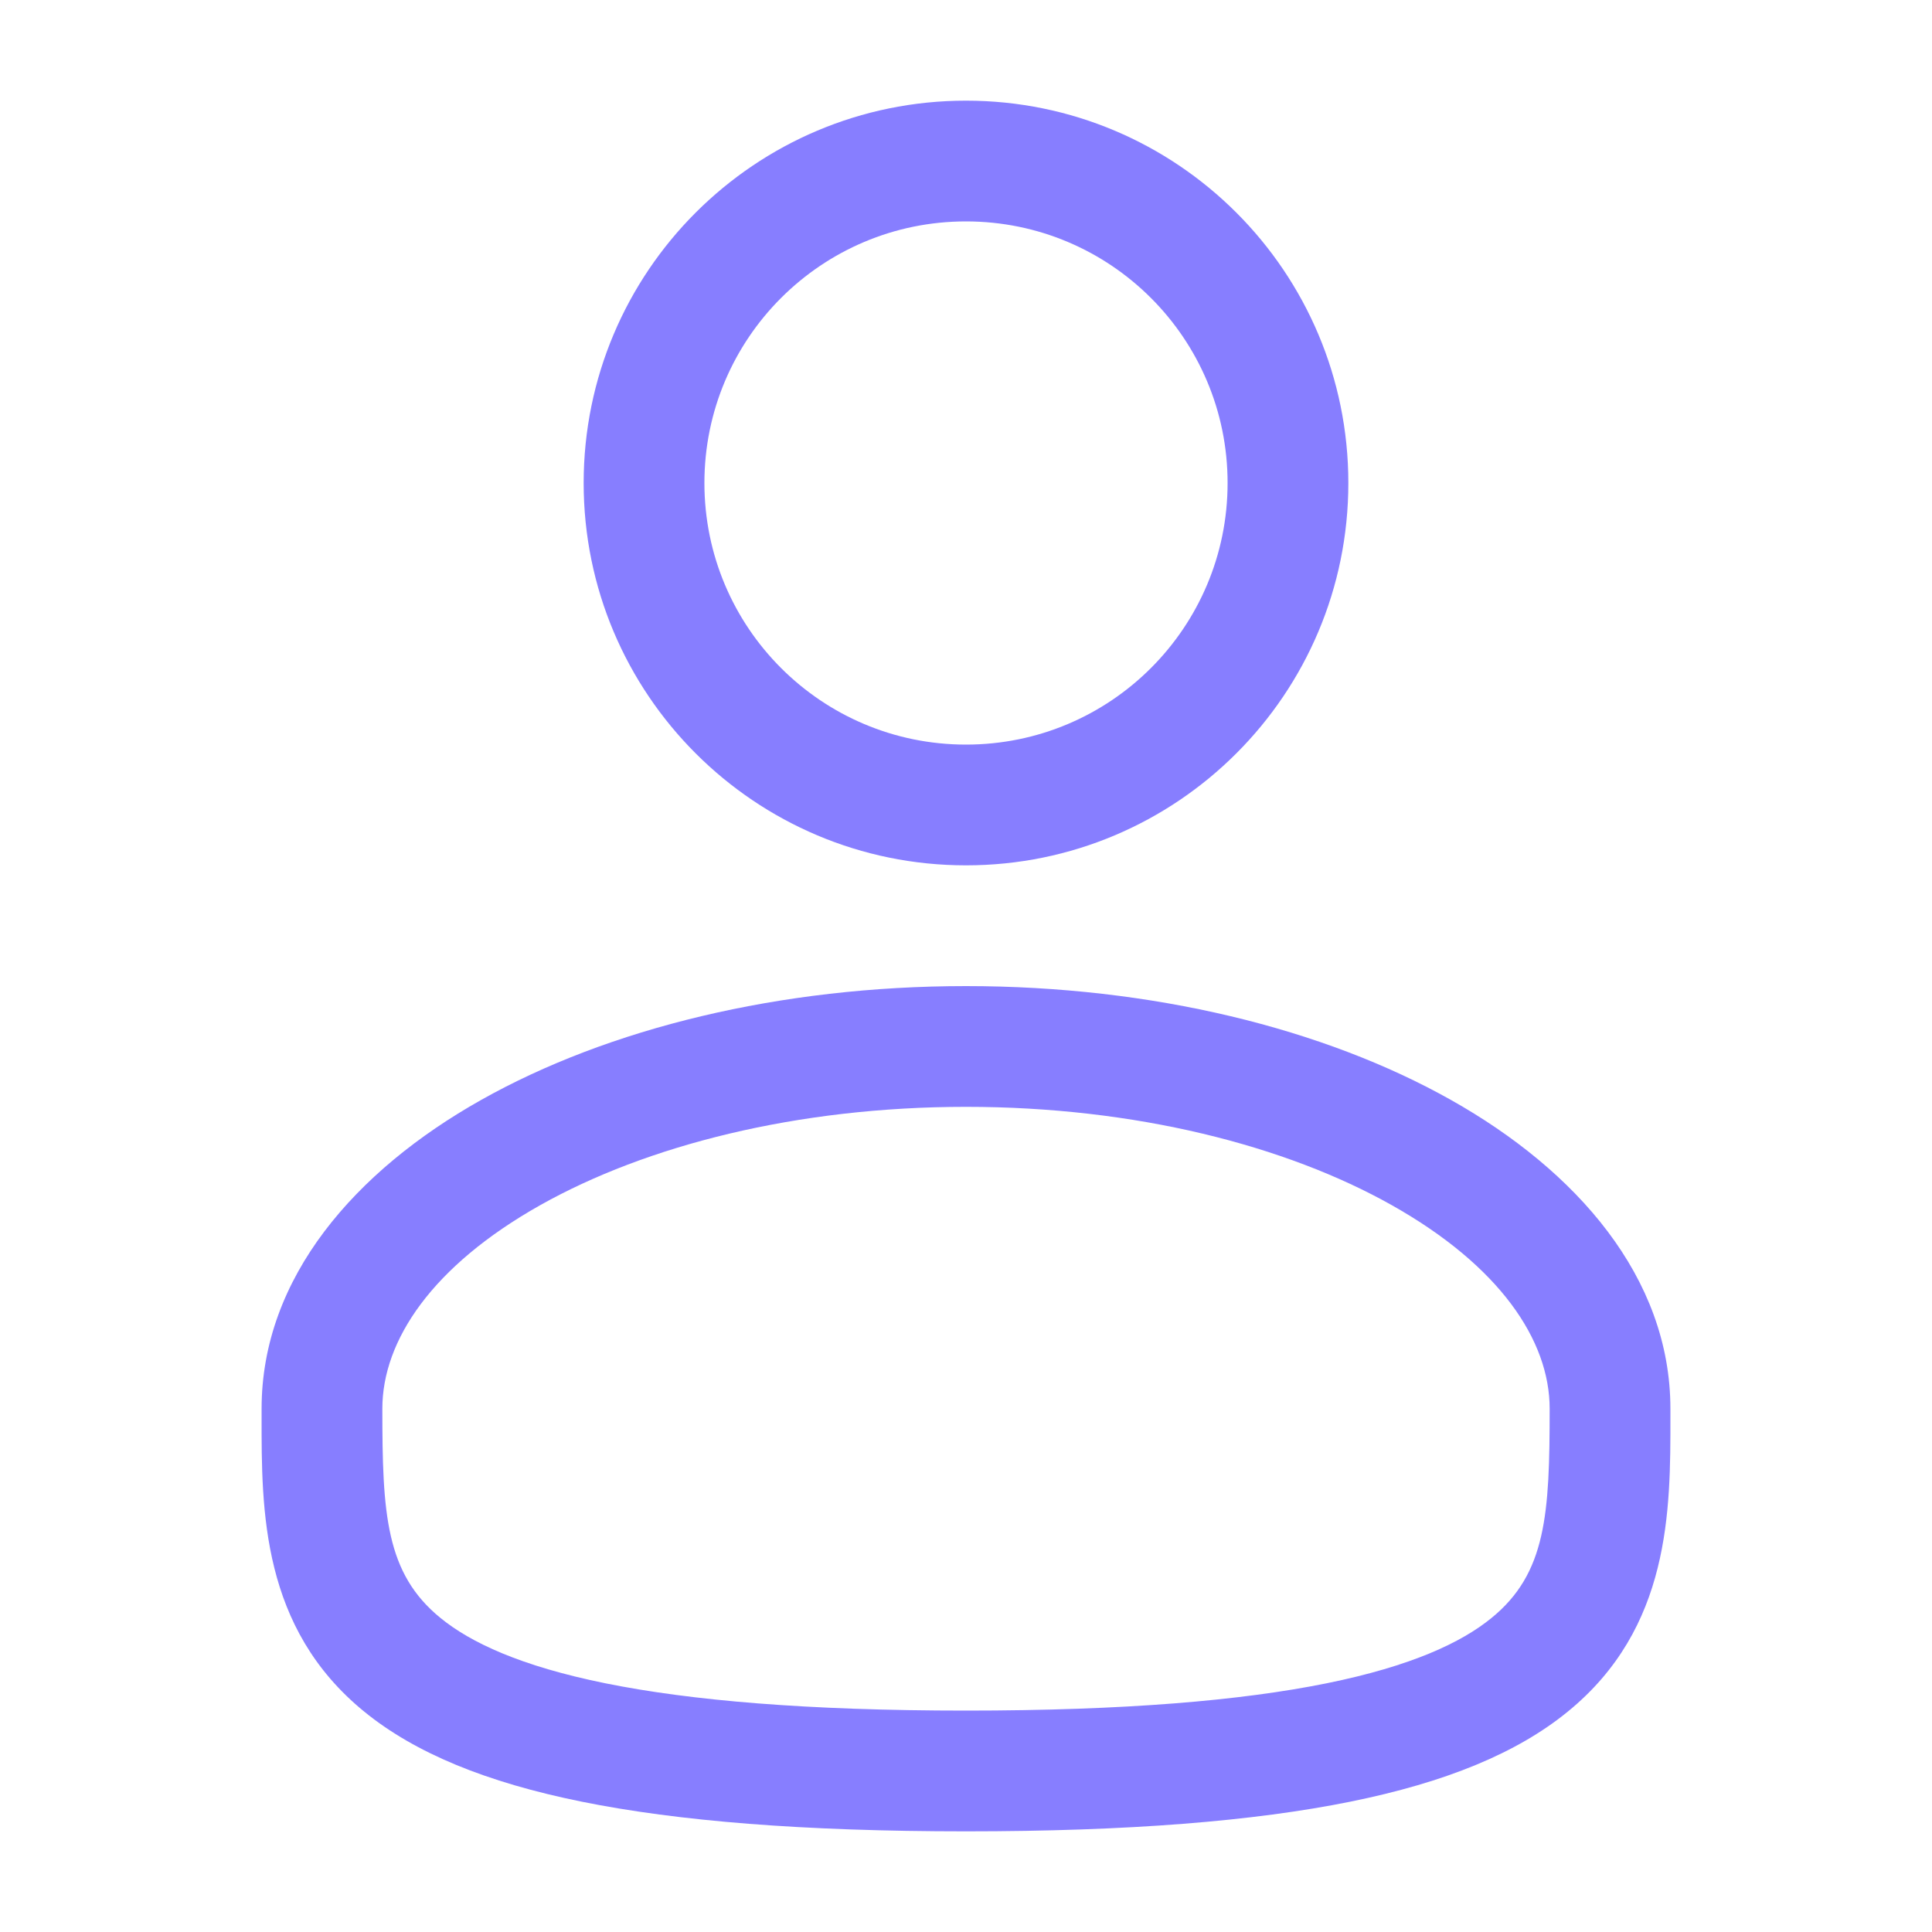
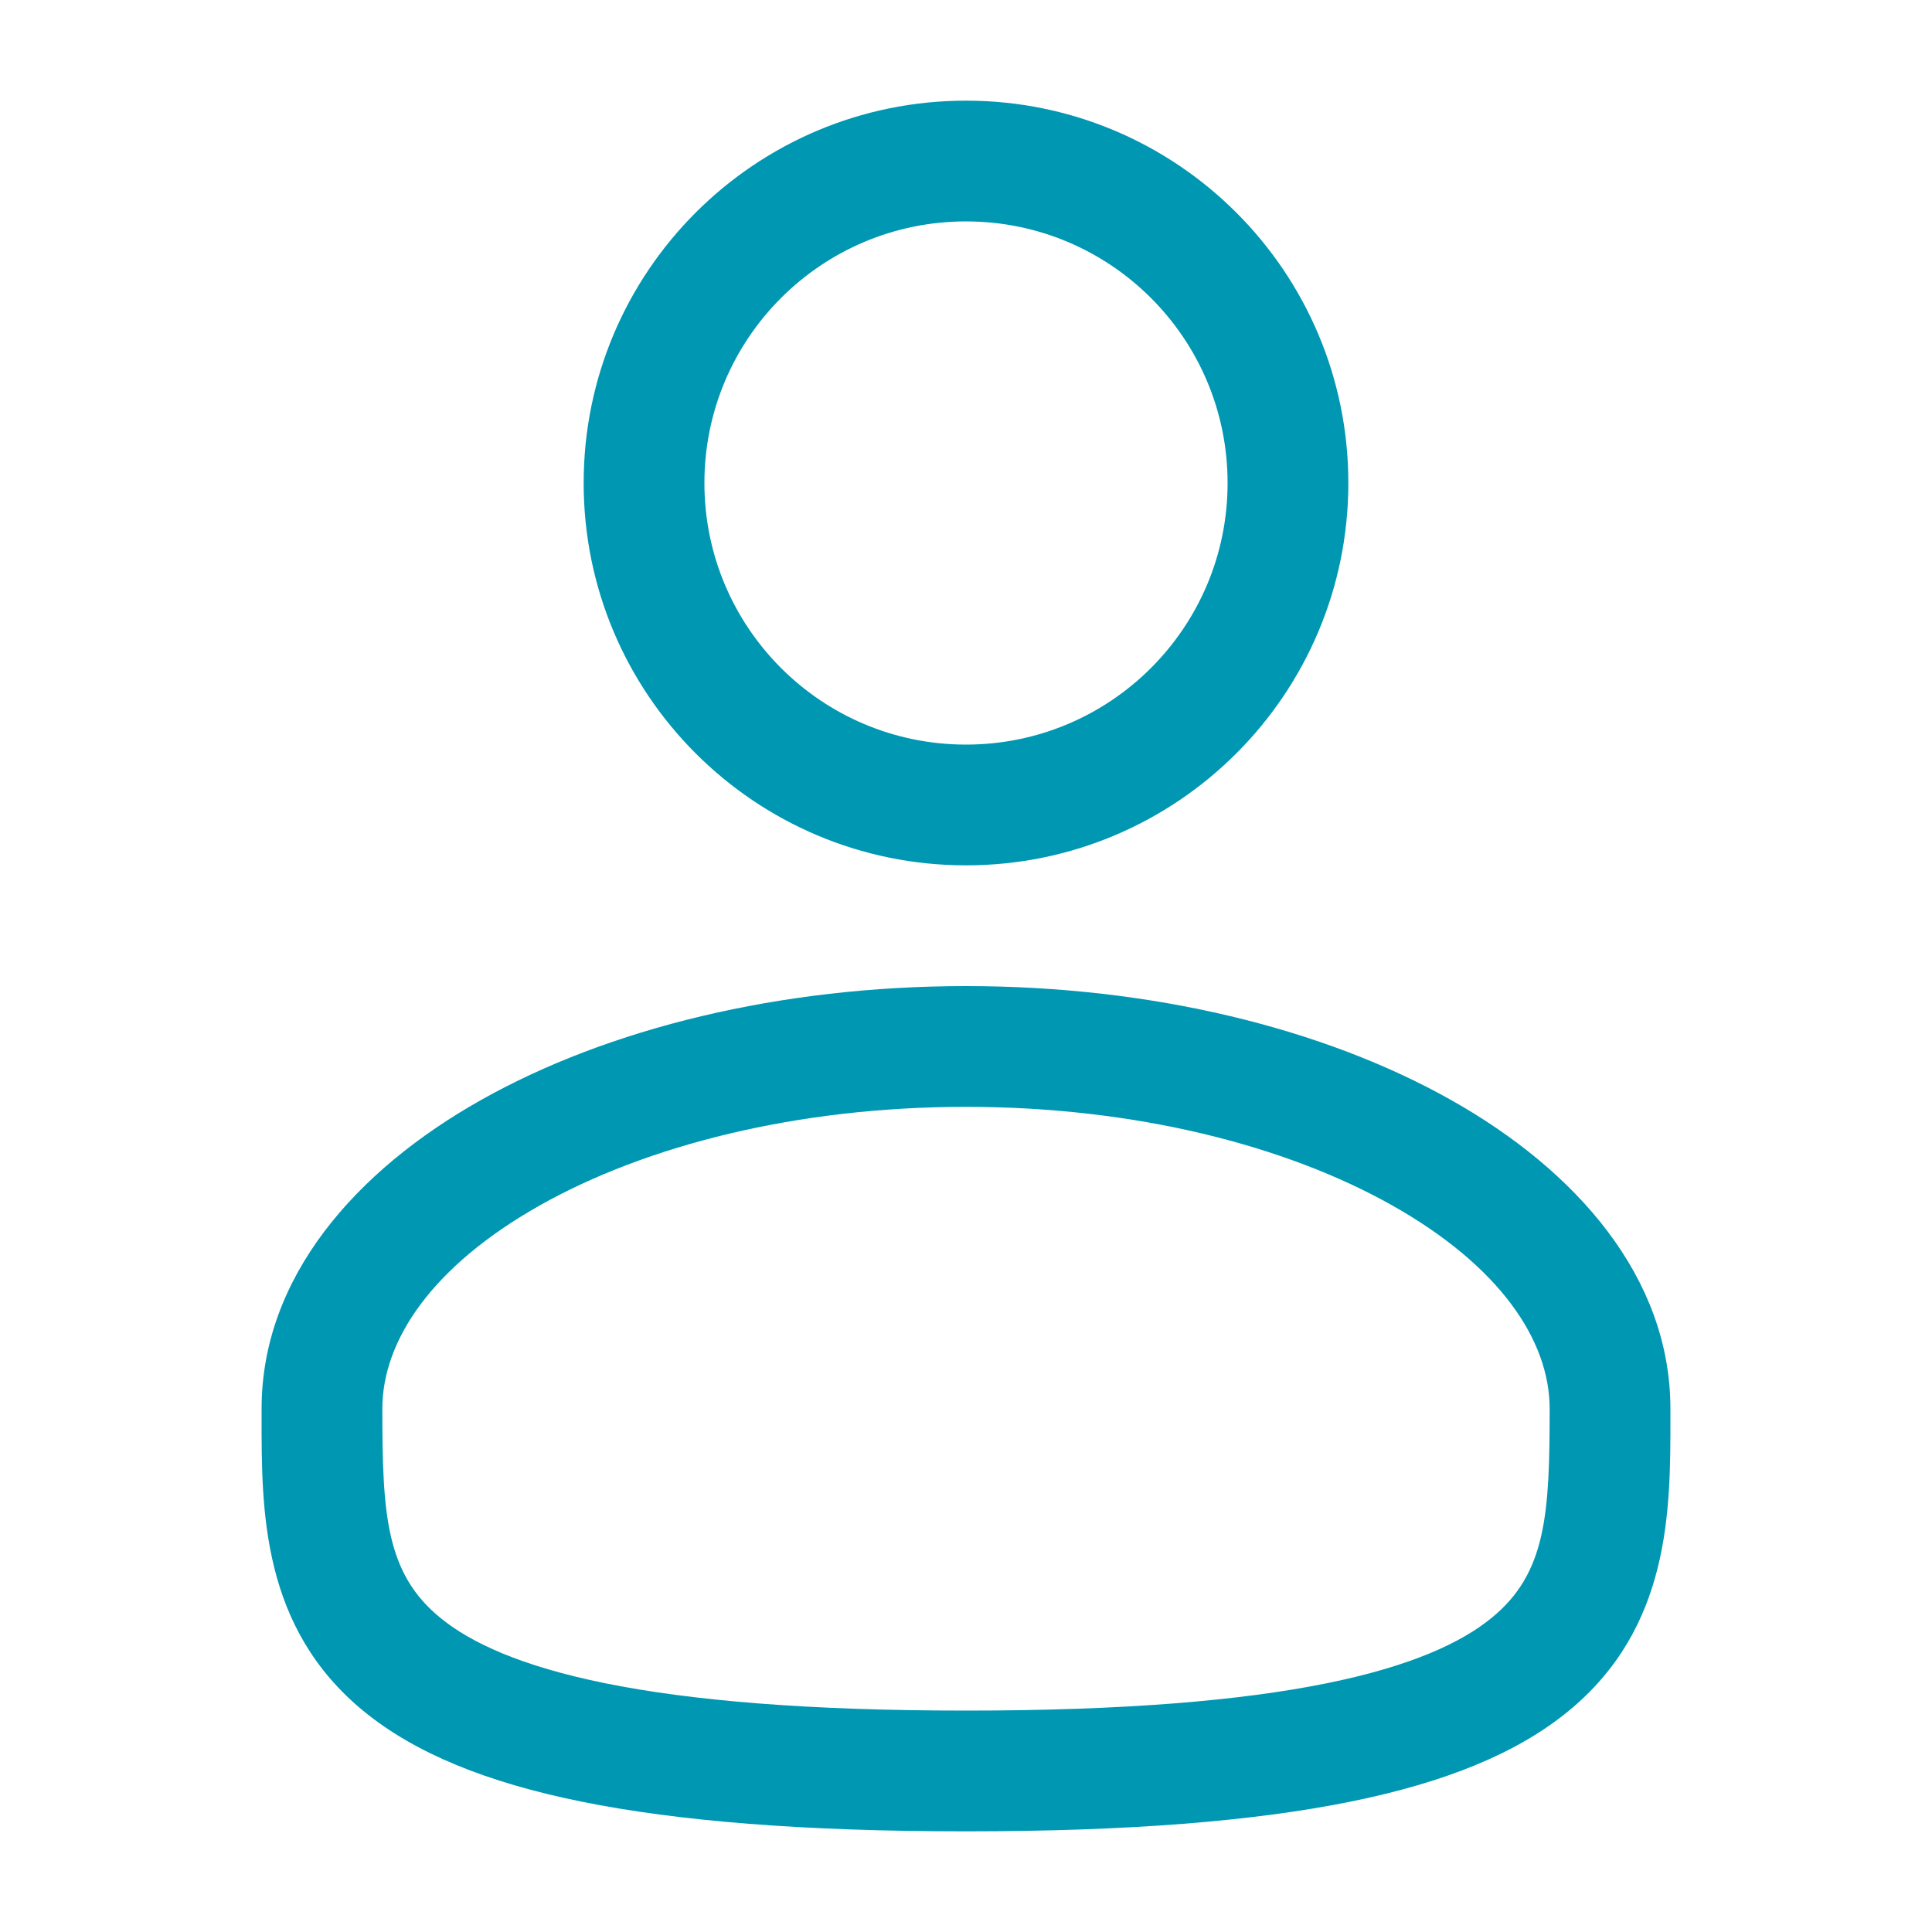
<svg xmlns="http://www.w3.org/2000/svg" width="20" height="20" viewBox="0 0 20 20" fill="none">
-   <path fill-rule="evenodd" clip-rule="evenodd" d="M10 1.042C7.814 1.042 6.042 2.814 6.042 5C6.042 7.186 7.814 8.958 10 8.958C12.186 8.958 13.958 7.186 13.958 5C13.958 2.814 12.186 1.042 10 1.042ZM7.292 5C7.292 3.504 8.504 2.292 10 2.292C11.496 2.292 12.708 3.504 12.708 5C12.708 6.496 11.496 7.708 10 7.708C8.504 7.708 7.292 6.496 7.292 5Z" fill="#877EFF" />
-   <path fill-rule="evenodd" clip-rule="evenodd" d="M10 10.208C8.072 10.208 6.296 10.646 4.98 11.387C3.683 12.116 2.708 13.222 2.708 14.583L2.708 14.668C2.707 15.636 2.706 16.852 3.772 17.72C4.297 18.147 5.03 18.45 6.022 18.651C7.016 18.852 8.312 18.958 10 18.958C11.688 18.958 12.984 18.852 13.978 18.651C14.97 18.45 15.704 18.147 16.228 17.72C17.294 16.852 17.293 15.636 17.292 14.668L17.292 14.583C17.292 13.222 16.317 12.116 15.021 11.387C13.704 10.646 11.928 10.208 10 10.208ZM3.958 14.583C3.958 13.874 4.476 13.104 5.592 12.476C6.689 11.859 8.246 11.458 10 11.458C11.754 11.458 13.311 11.859 14.408 12.476C15.524 13.104 16.042 13.874 16.042 14.583C16.042 15.673 16.008 16.287 15.439 16.75C15.13 17.002 14.614 17.247 13.73 17.426C12.849 17.604 11.645 17.708 10 17.708C8.355 17.708 7.151 17.604 6.27 17.426C5.386 17.247 4.87 17.002 4.561 16.75C3.992 16.287 3.958 15.673 3.958 14.583Z" fill="#877EFF" />
+   <path fill-rule="evenodd" clip-rule="evenodd" d="M10 1.042C7.814 1.042 6.042 2.814 6.042 5C6.042 7.186 7.814 8.958 10 8.958C12.186 8.958 13.958 7.186 13.958 5C13.958 2.814 12.186 1.042 10 1.042ZM7.292 5C7.292 3.504 8.504 2.292 10 2.292C11.496 2.292 12.708 3.504 12.708 5C12.708 6.496 11.496 7.708 10 7.708C8.504 7.708 7.292 6.496 7.292 5Z" fill="#0097b2" />
+   <path fill-rule="evenodd" clip-rule="evenodd" d="M10 10.208C8.072 10.208 6.296 10.646 4.98 11.387C3.683 12.116 2.708 13.222 2.708 14.583L2.708 14.668C2.707 15.636 2.706 16.852 3.772 17.72C4.297 18.147 5.03 18.45 6.022 18.651C7.016 18.852 8.312 18.958 10 18.958C11.688 18.958 12.984 18.852 13.978 18.651C14.97 18.45 15.704 18.147 16.228 17.72C17.294 16.852 17.293 15.636 17.292 14.668L17.292 14.583C17.292 13.222 16.317 12.116 15.021 11.387C13.704 10.646 11.928 10.208 10 10.208ZM3.958 14.583C3.958 13.874 4.476 13.104 5.592 12.476C6.689 11.859 8.246 11.458 10 11.458C11.754 11.458 13.311 11.859 14.408 12.476C15.524 13.104 16.042 13.874 16.042 14.583C16.042 15.673 16.008 16.287 15.439 16.75C15.13 17.002 14.614 17.247 13.73 17.426C12.849 17.604 11.645 17.708 10 17.708C8.355 17.708 7.151 17.604 6.27 17.426C5.386 17.247 4.87 17.002 4.561 16.75C3.992 16.287 3.958 15.673 3.958 14.583Z" fill="#0097b2" />
</svg>
